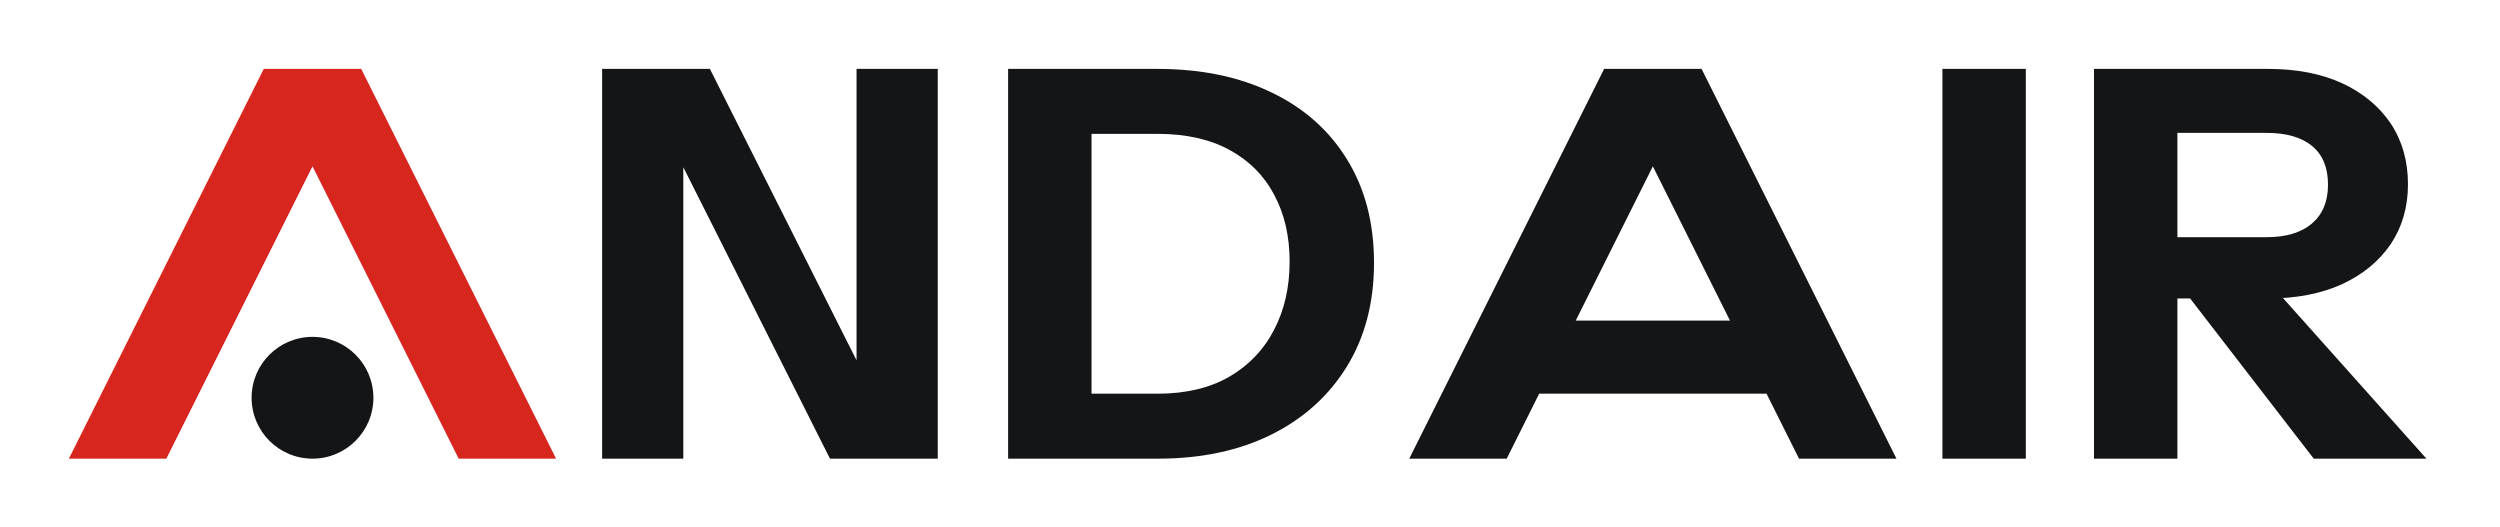
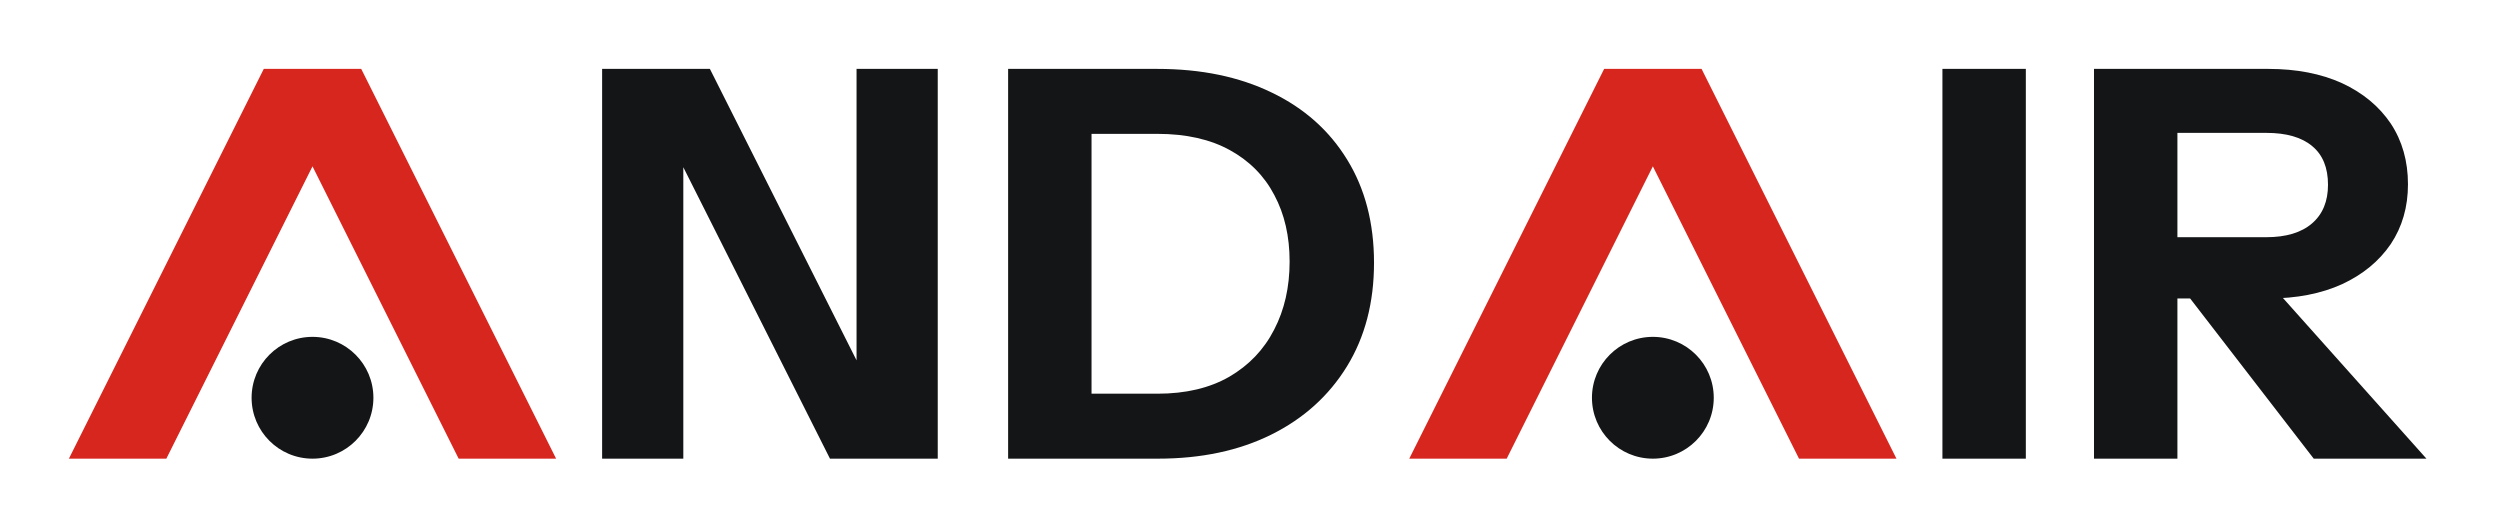
<svg xmlns="http://www.w3.org/2000/svg" viewBox="0 0 1016 214" width="1016" height="214" role="img" aria-labelledby="t">
  <g transform="translate(0 -21.6)">
    <g id="symbol" transform="translate(21.4 23.2) scale(0.825)">
      <path fill="#D7261E" d="M104 32H152L248 224H200L128 80L56 224H8Z" />
      <circle cx="128" cy="194" r="30" fill="#141516" />
    </g>
    <g id="wordmark">
      <path fill="#141516" d="M244.7 208V49.6H288.5L358.9 189.5L348.1 192.2V49.6H381.1V208H337.3L266.9 68.1L277.7 65.4V208Z M430.4 208V181.6H470.4Q487.6 181.6 499.6 174.7Q511.6 167.7 517.8 155.6Q524.1 143.5 524.1 127.9Q524.1 112.5 517.9 100.9Q511.8 89.2 499.8 82.6Q487.8 76 470.4 76H431V49.6H470.4Q497 49.6 516.8 59.2Q536.6 68.7 547.5 86.5Q558.4 104.2 558.4 128.4Q558.4 152.6 547.4 170.5Q536.4 188.4 516.7 198.2Q497 208 470.6 208ZM409.7 208V49.6H443.6V208Z" />
-       <path fill="#141516" fill-rule="evenodd" transform="translate(566.12 23.2) scale(0.825)" d="M104 32H152L248 224H200L184 192H72L56 224H8Z M90 156H166L128 80Z" />
+       <g id="symbol-2" transform="translate(566.12 23.2) scale(0.825)">
+         <path fill="#D7261E" d="M104 32H152L248 224H200L128 80L56 224H8Z" />
+         <circle cx="128" cy="194" r="30" fill="#141516" />
+       </g>
      <path fill="#141516" d="M789.4 208V49.6H823.3V208Z M851 208V49.6H921.9Q939 49.6 951.8 55.4Q964.5 61.3 971.6 71.8Q978.6 82.4 978.6 96.5Q978.6 110.3 971.6 120.8Q964.5 131.2 951.8 137.1Q939 142.9 921.9 142.9H877.9V118H921Q933.1 118 939.6 112.4Q946.1 106.8 946.1 96.7Q946.1 86.3 939.7 81Q933.3 75.6 921 75.6H884.9V208ZM940.3 208 876.8 125.7H912.6L986.1 208Z" />
    </g>
  </g>
</svg>
